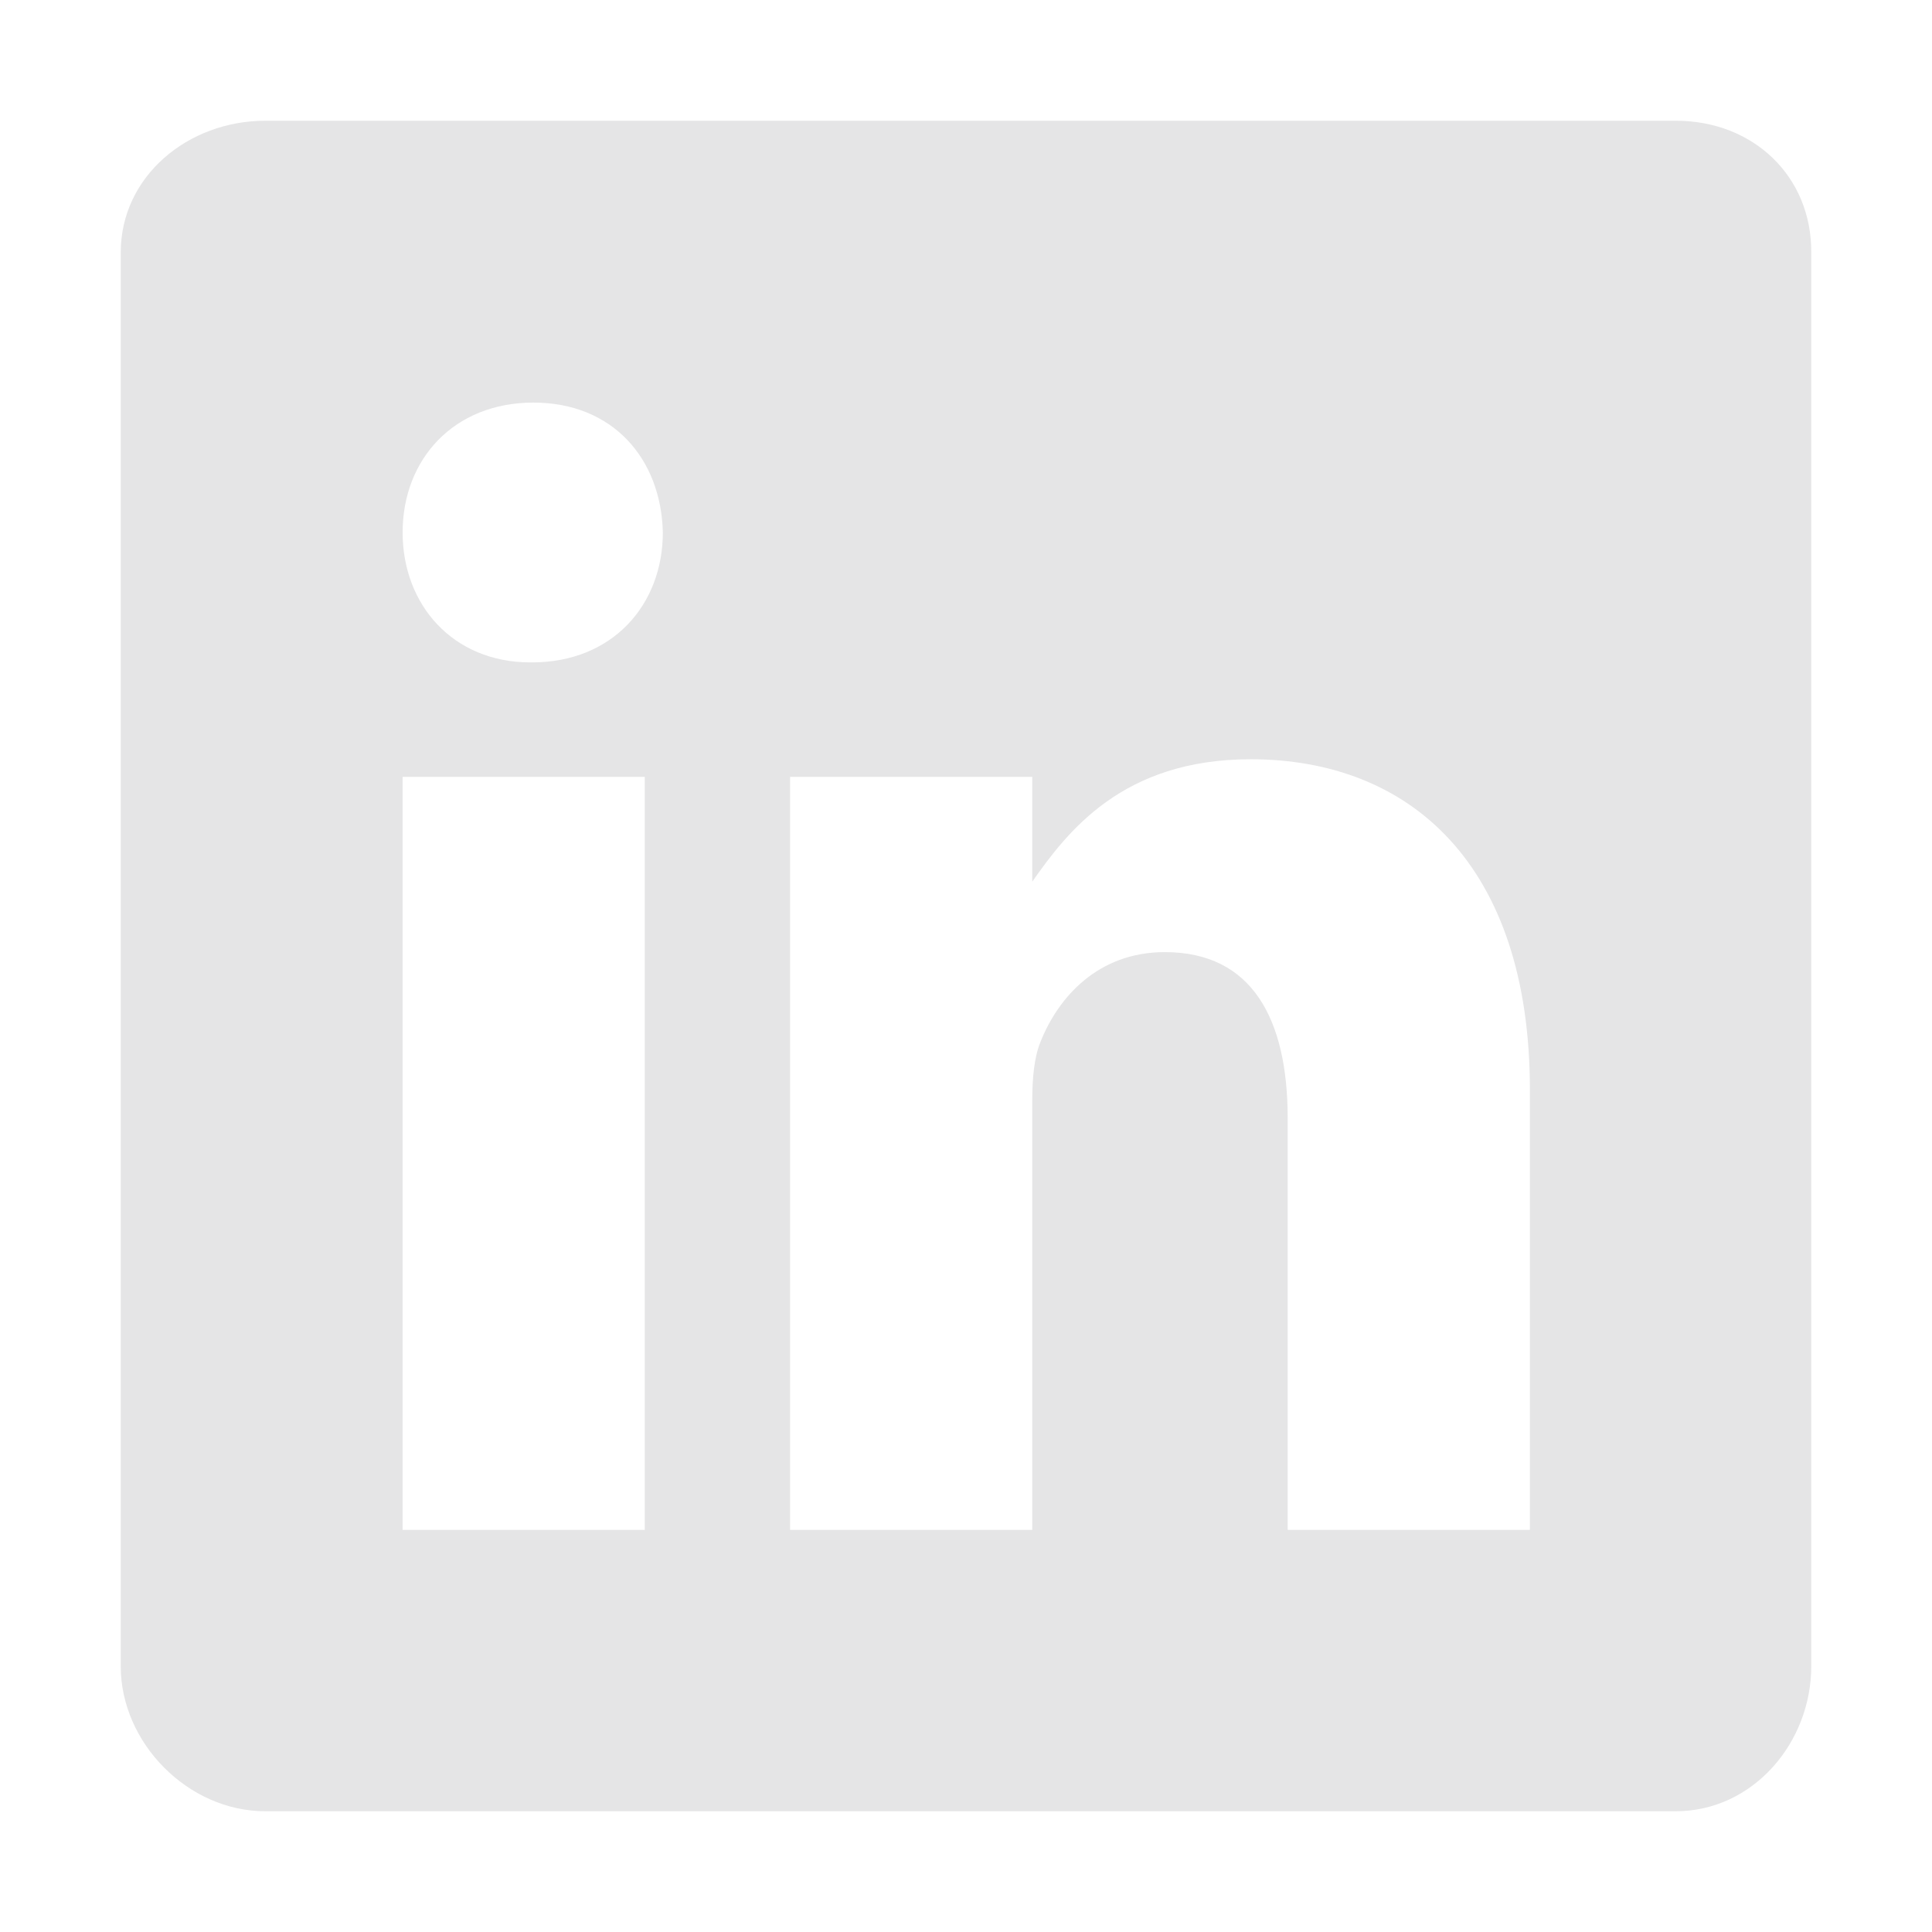
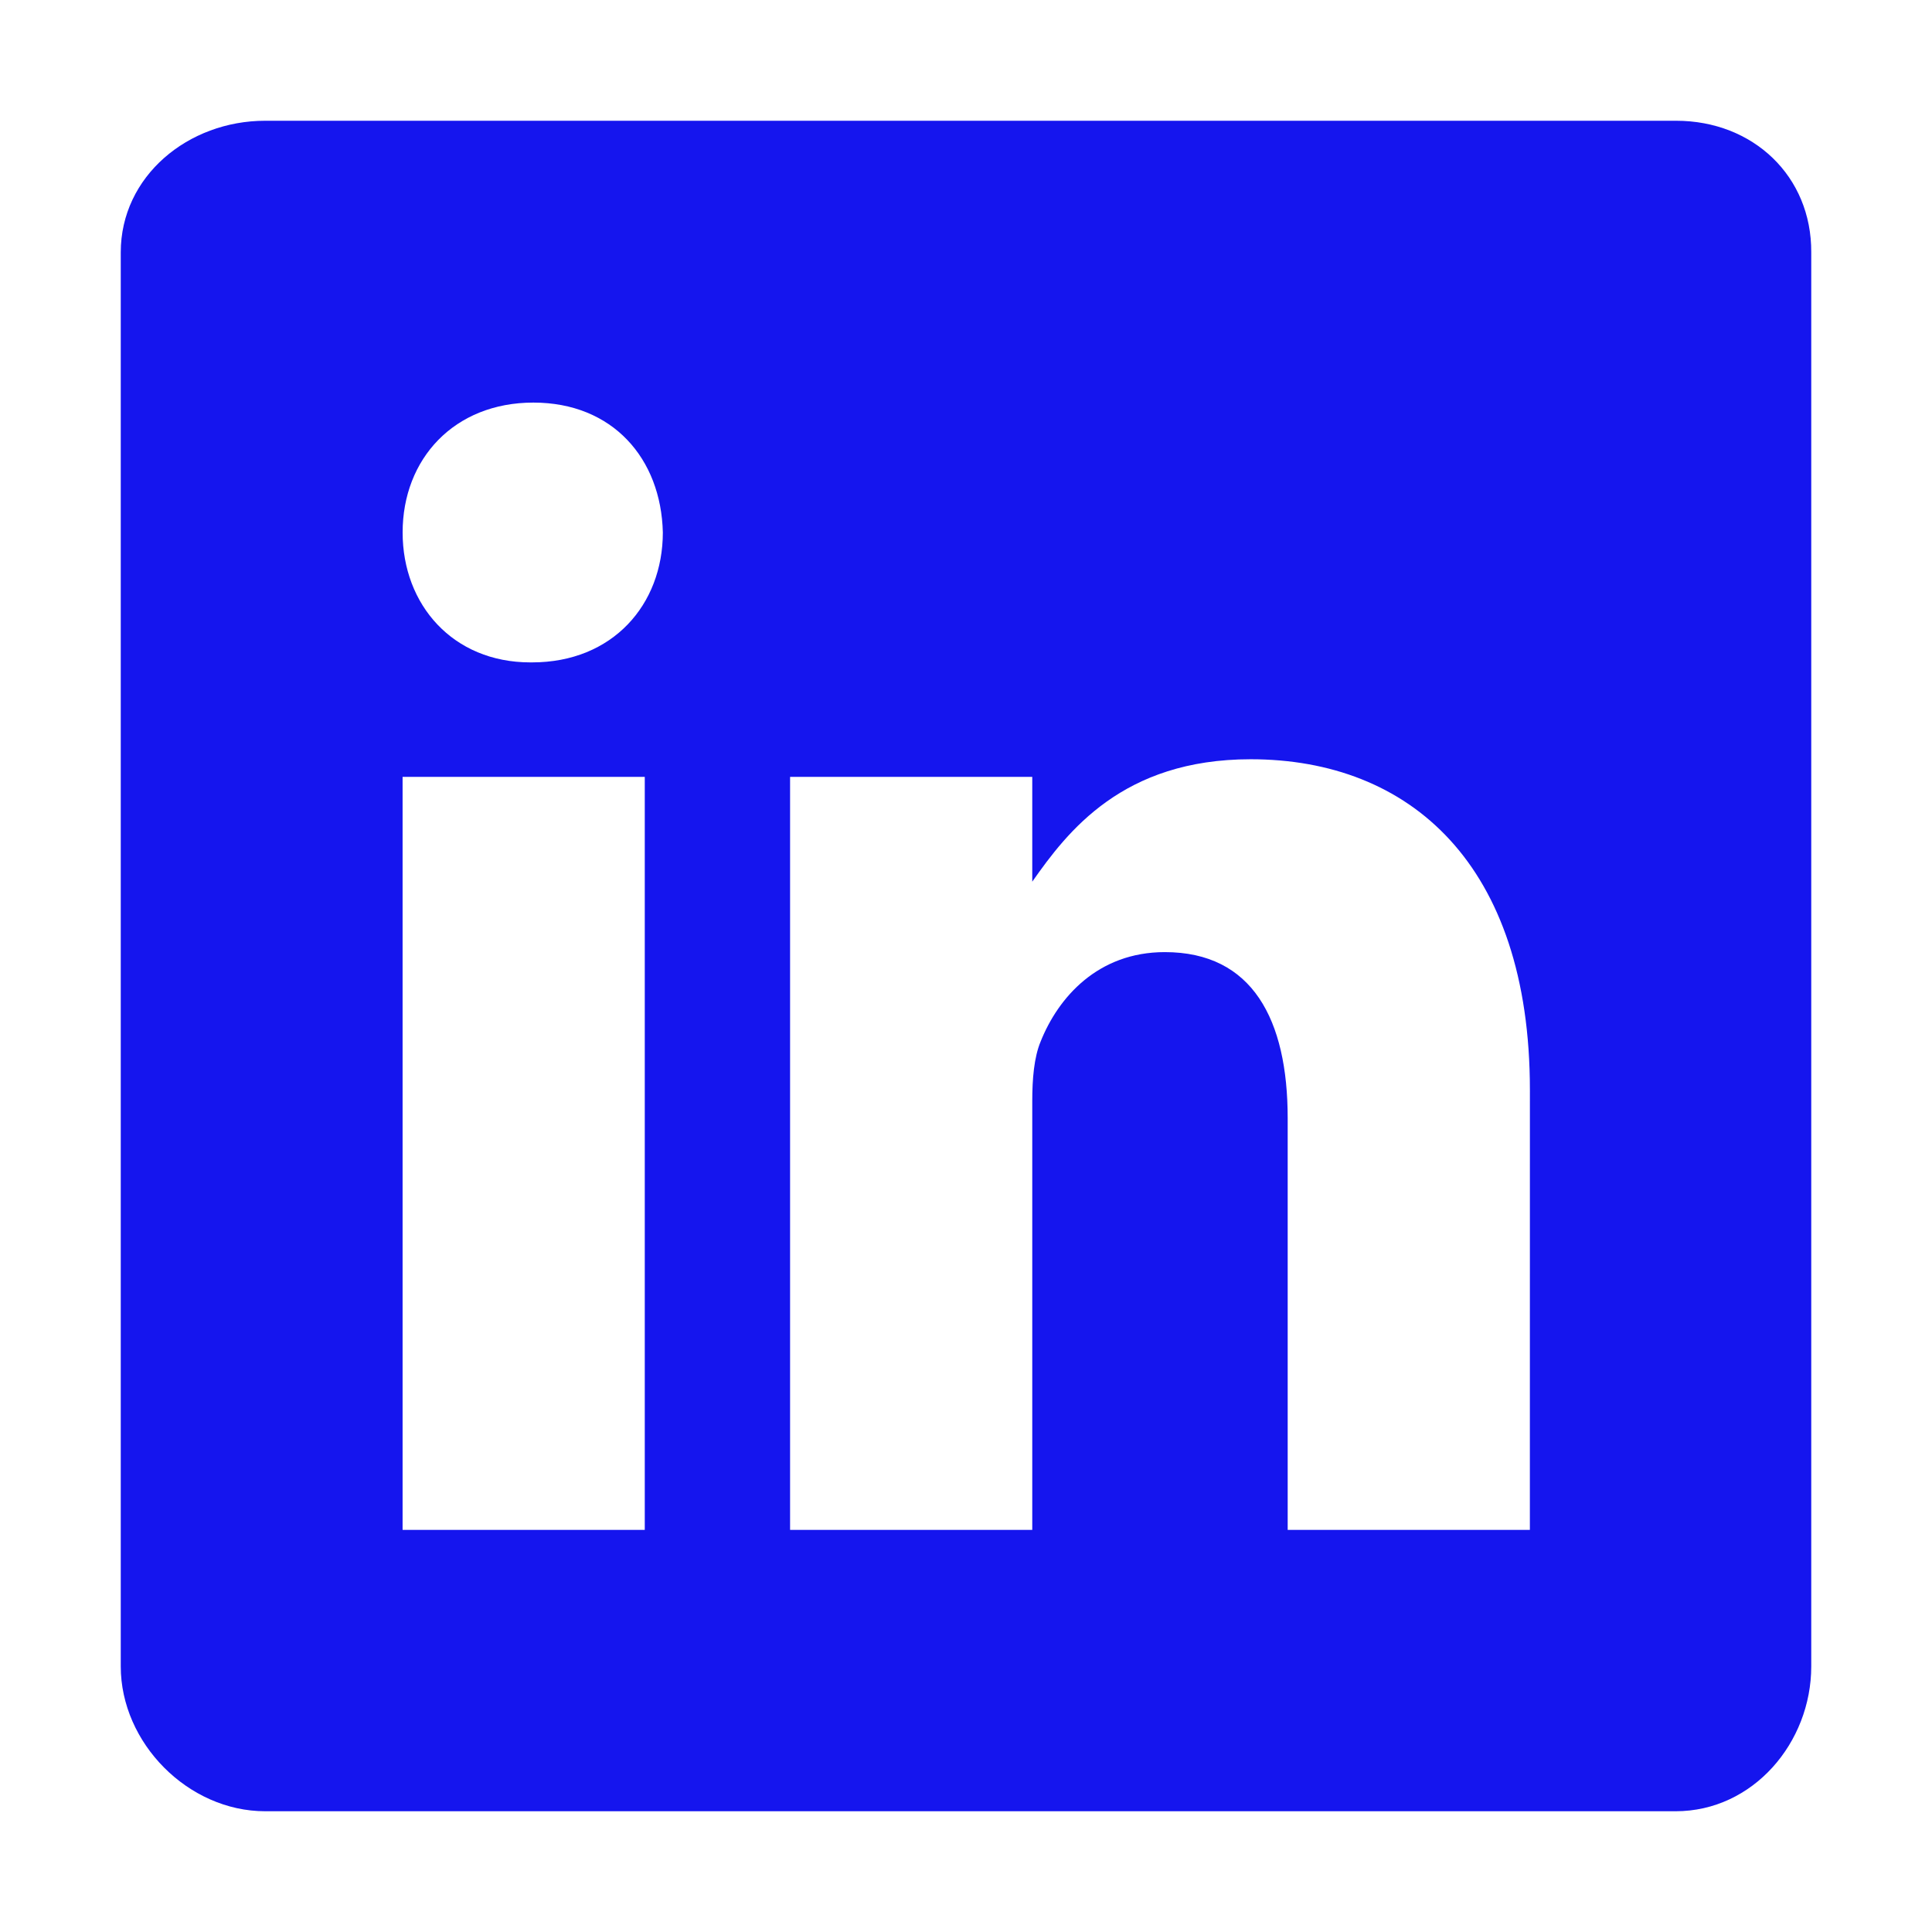
- <svg xmlns="http://www.w3.org/2000/svg" fill="#e5e5e6" viewBox="0 0 512 512">
+ <svg xmlns="http://www.w3.org/2000/svg" fill="#1515ee" viewBox="0 0 512 512">
  <path d="M444.17,32H70.28C49.85,32,32,46.7,32,66.89V441.61C32,461.91,49.85,480,70.28,480H444.06C464.6,480,480,461.79,480,441.61V66.89C480.12,46.7,464.6,32,444.17,32ZM170.87,405.43H106.69V205.88h64.18ZM141,175.54h-.46c-20.54,0-33.84-15.29-33.84-34.43,0-19.49,13.65-34.42,34.65-34.42s33.85,14.82,34.31,34.42C175.65,160.25,162.35,175.54,141,175.54ZM405.43,405.43H341.25V296.32c0-26.14-9.34-44-32.56-44-17.74,0-28.24,12-32.91,23.69-1.75,4.2-2.22,9.92-2.22,15.76V405.43H209.38V205.88h64.18v27.77c9.34-13.3,23.93-32.44,57.88-32.44,42.13,0,74,27.77,74,87.64Z" />
</svg>
